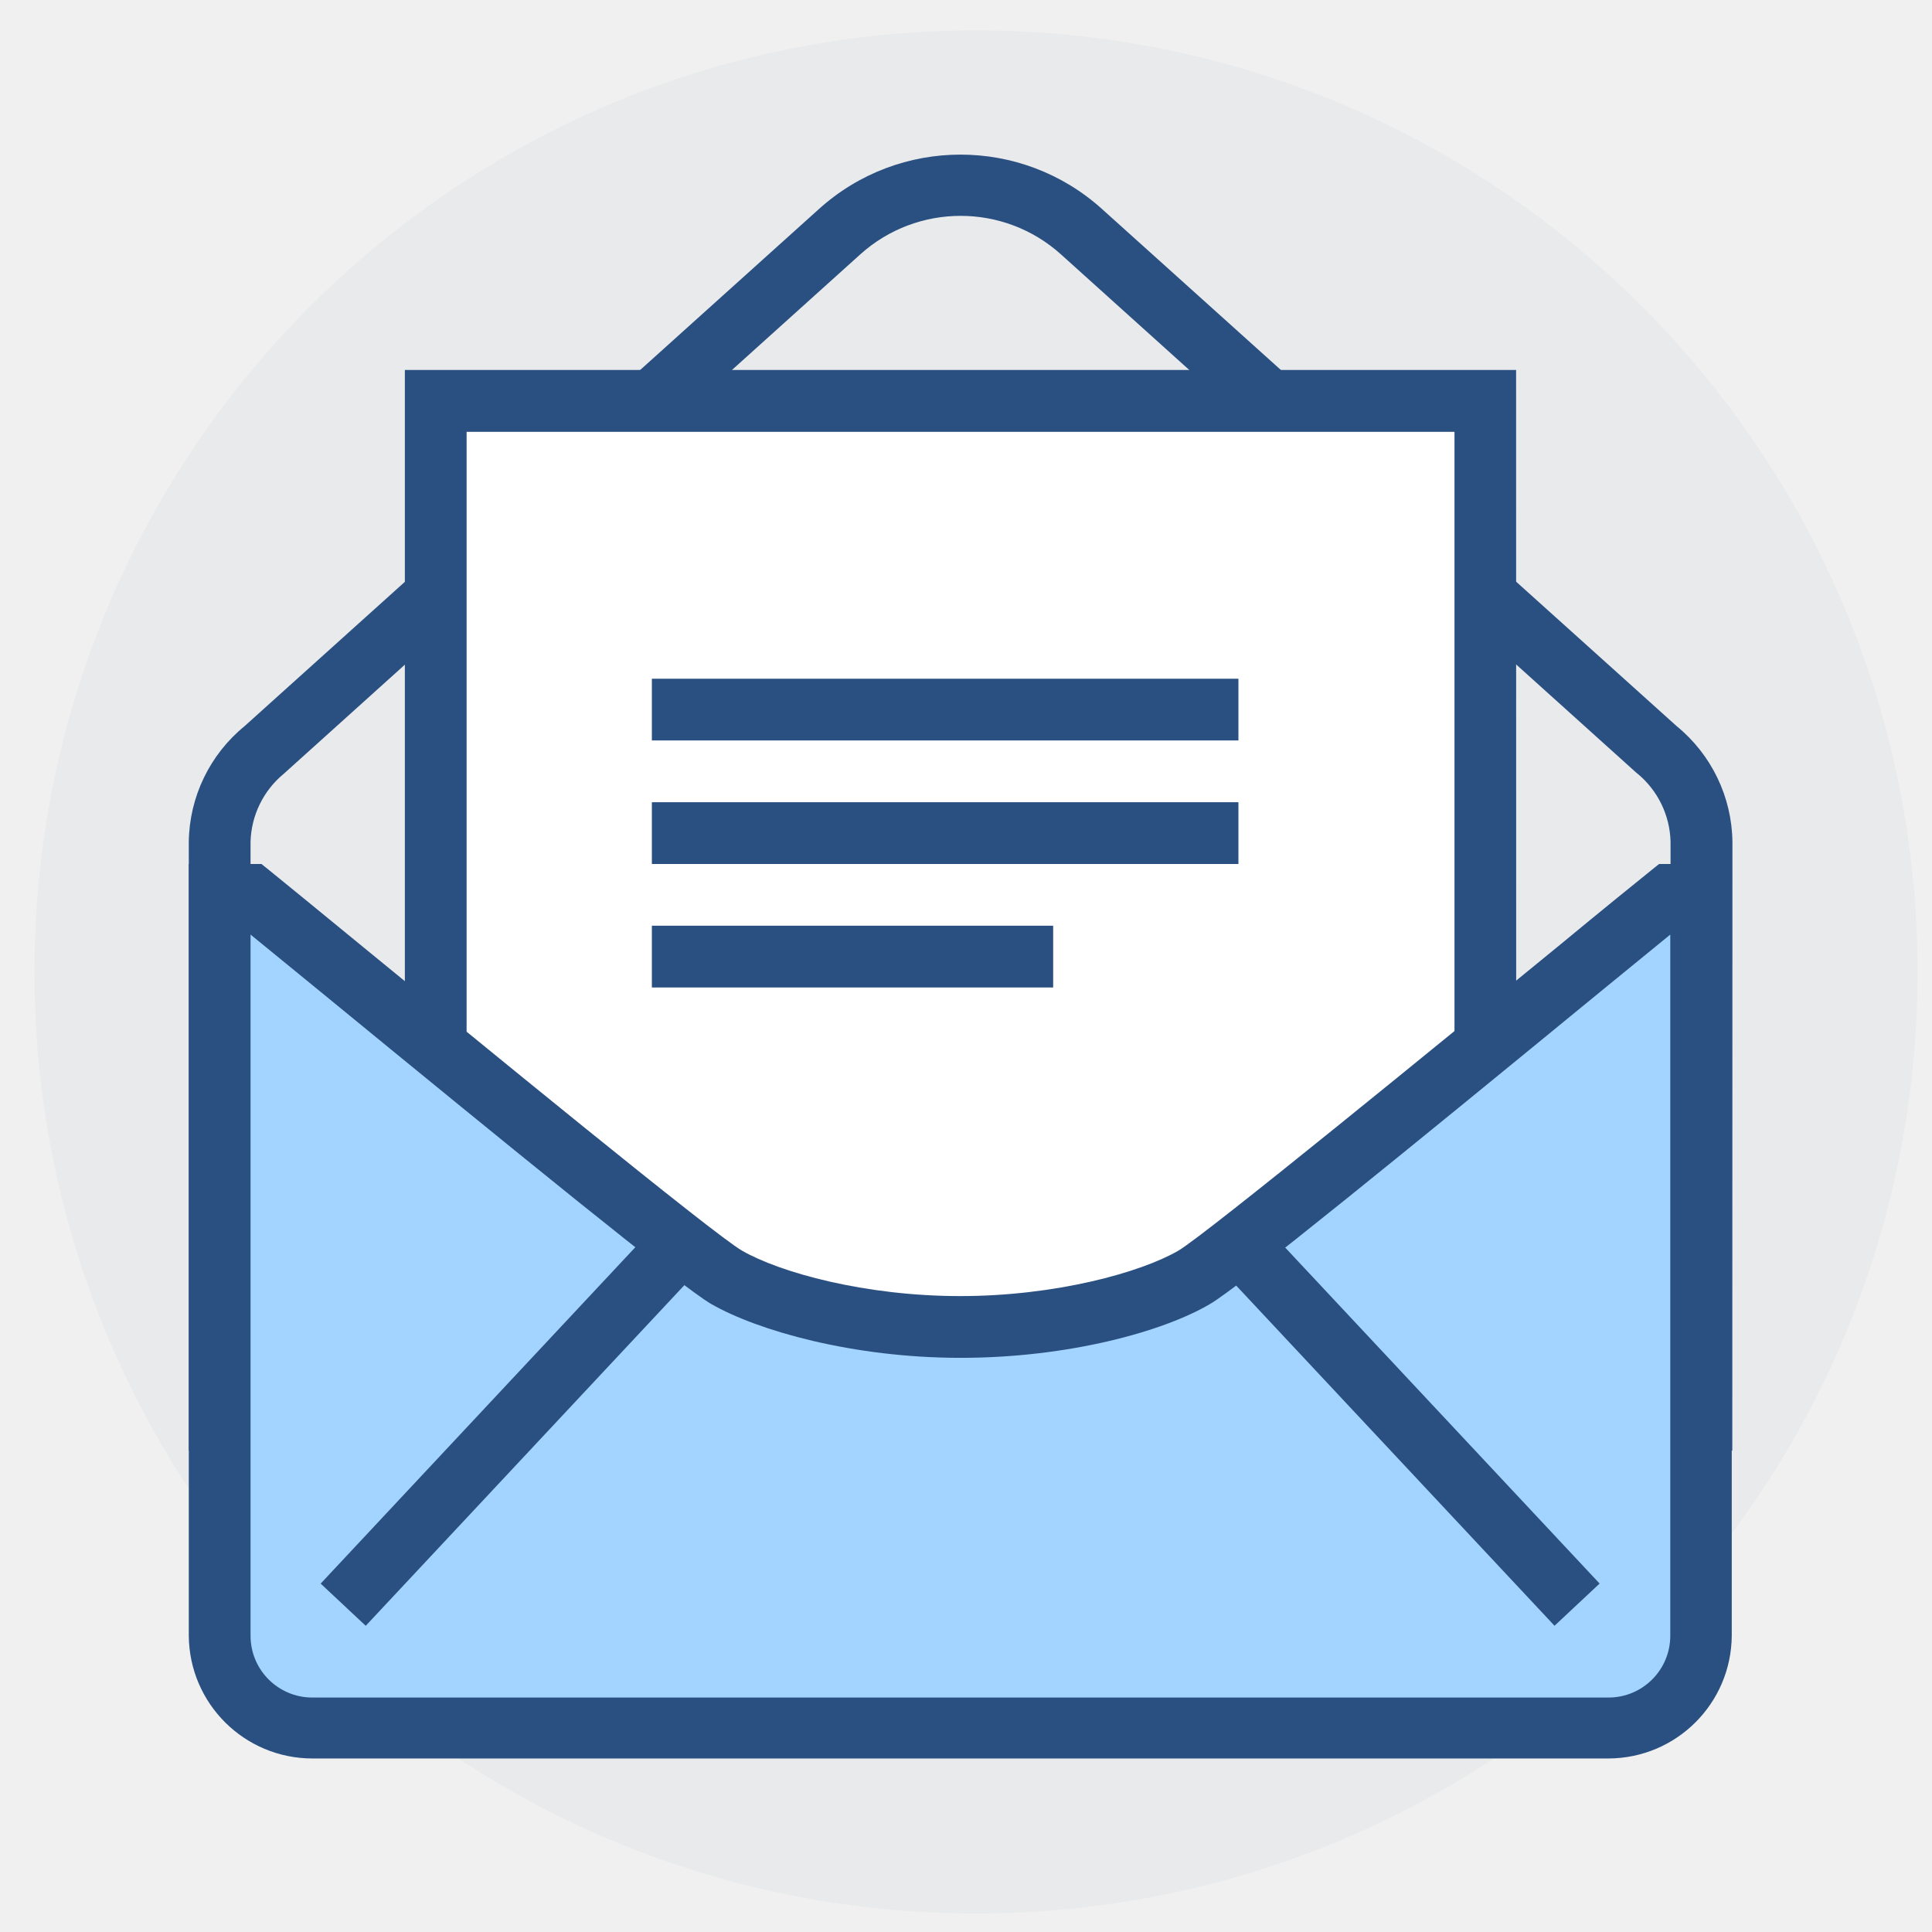
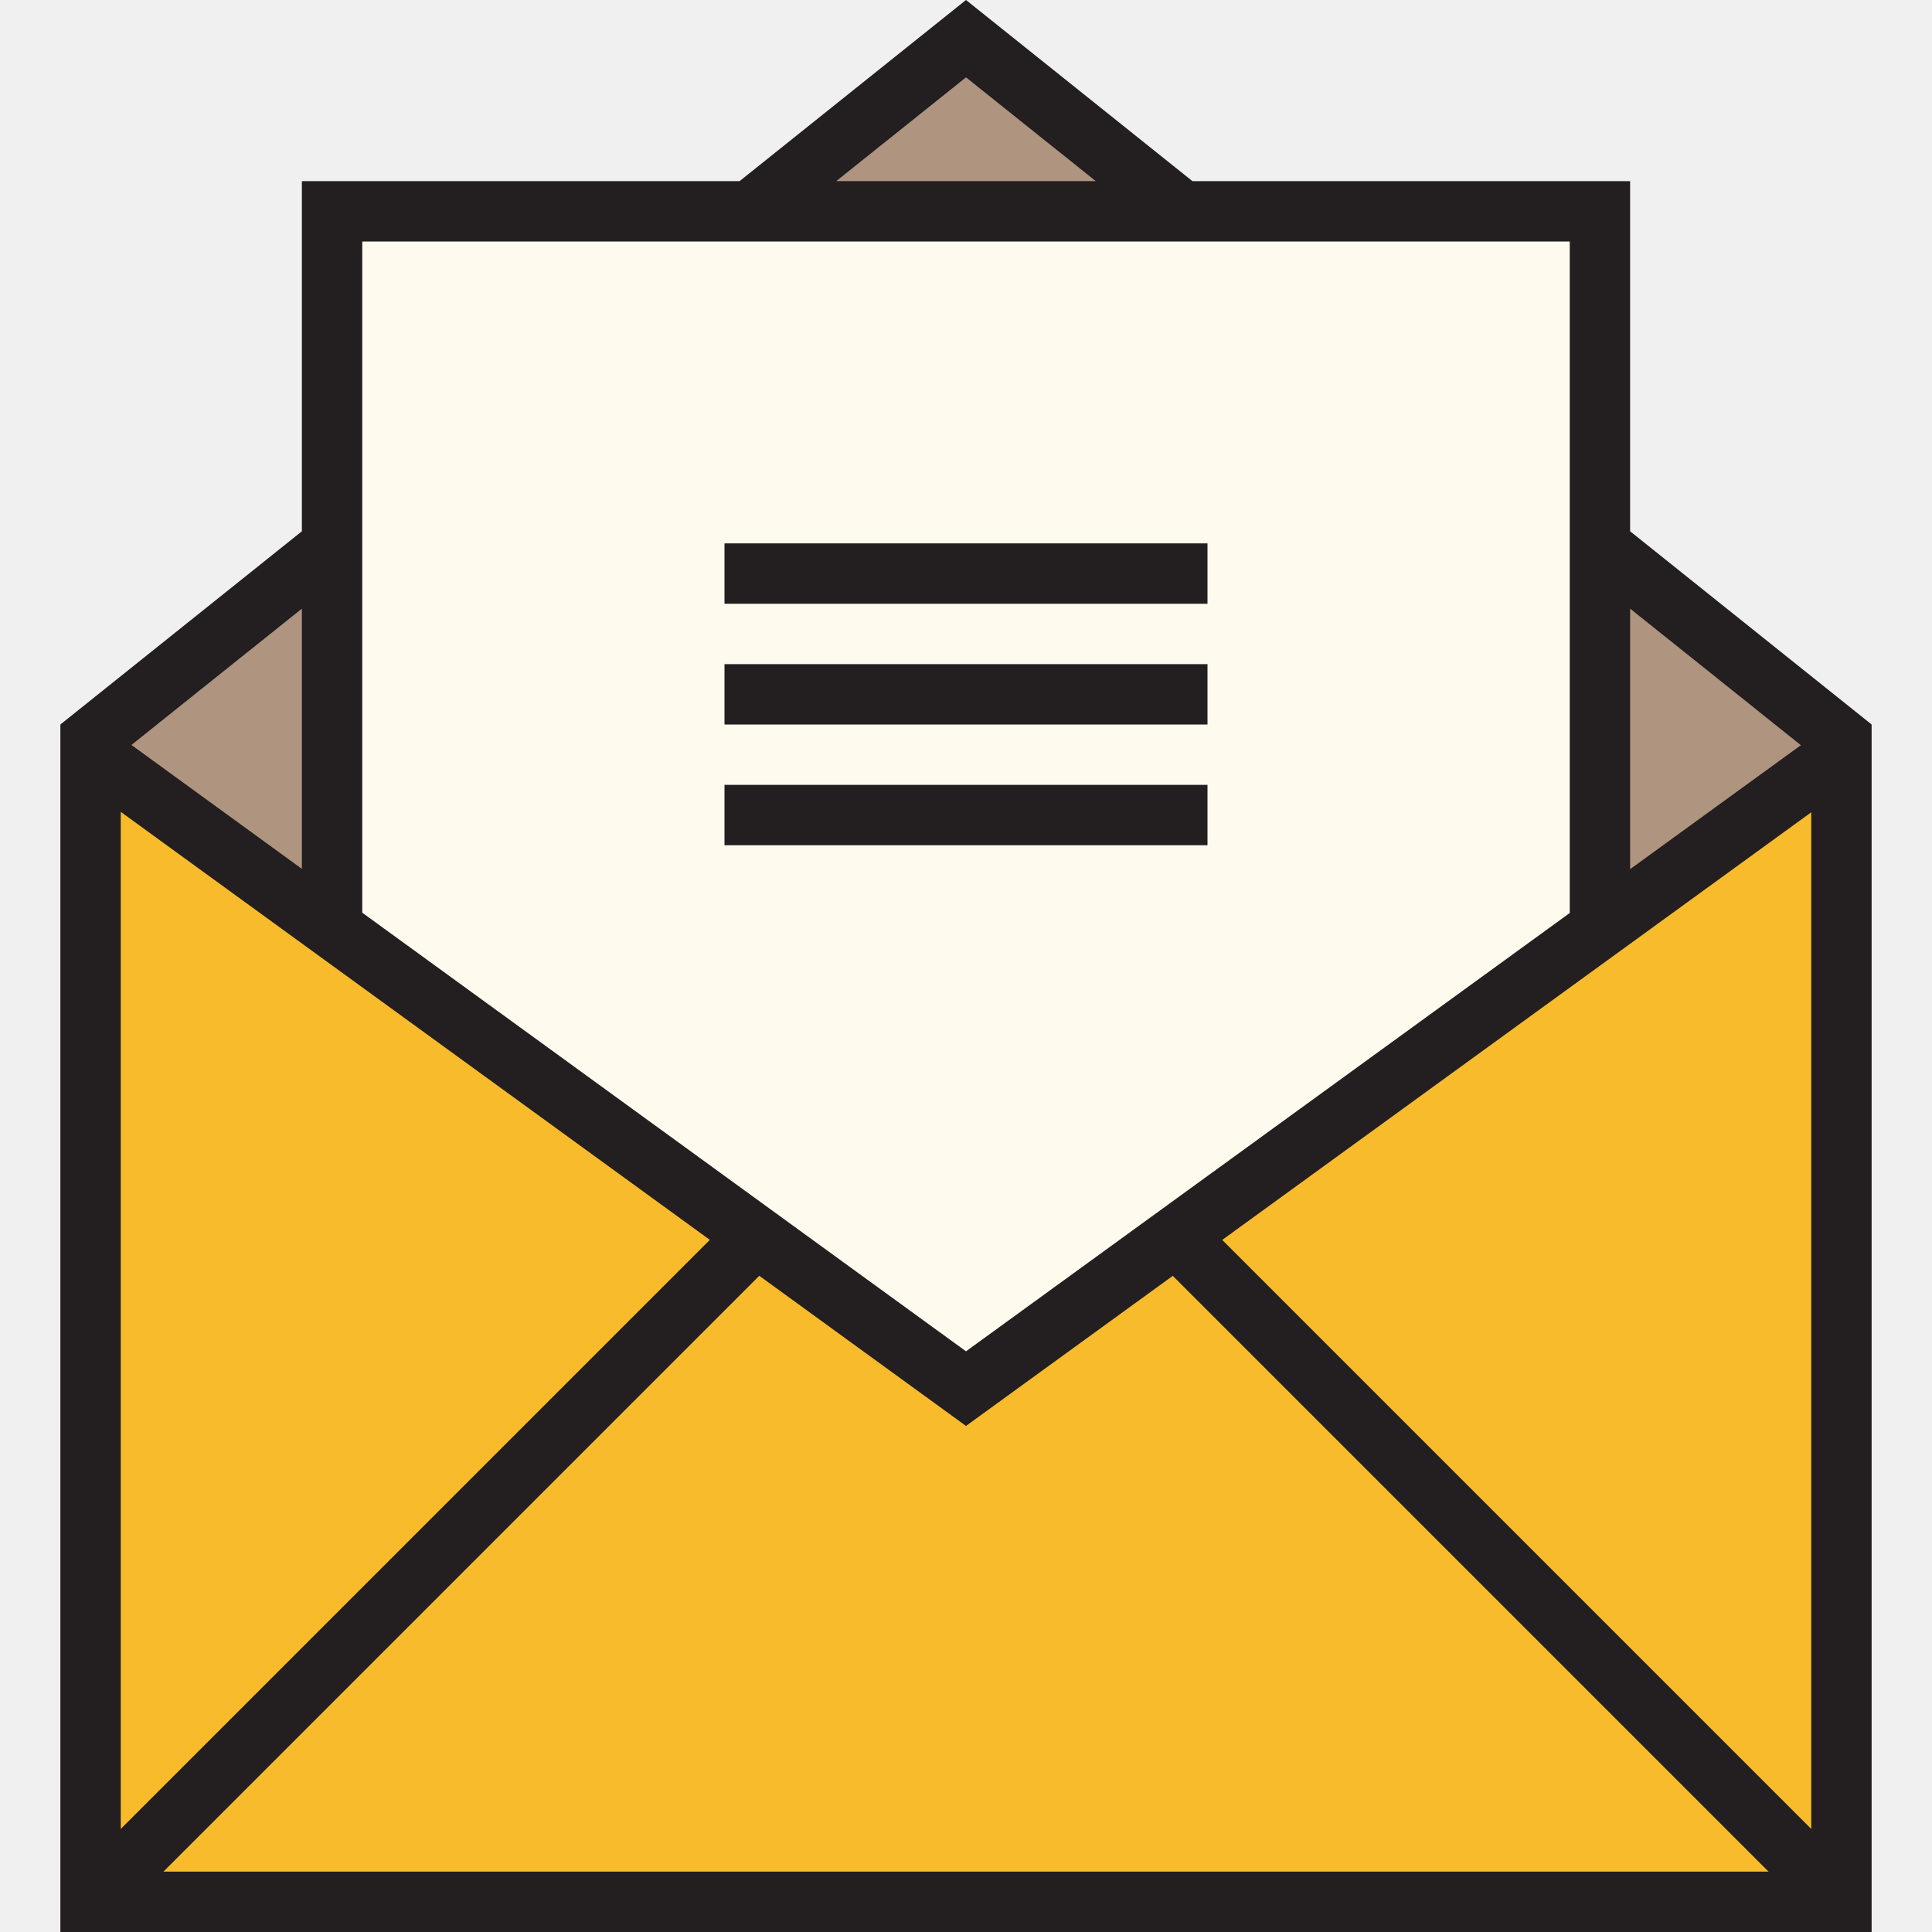
- <svg xmlns="http://www.w3.org/2000/svg" t="1581478439883" class="icon" viewBox="0 0 1024 1024" version="1.1" p-id="15822" width="200" height="200">
-   <defs>
-     <style type="text/css" />
-   </defs>
-   <path d="M517.31 515.143m-499.031 0a499.031 499.031 0 1 0 998.062 0 499.031 499.031 0 1 0-998.062 0Z" fill="#E9EAEB" p-id="15823" />
-   <path d="M901.753 752.412V446.144a64.519 64.519 0 0 0-23.77-48.769L573.232 122.825a95.876 95.876 0 0 0-128.244 0L140.237 397.375a64.519 64.519 0 0 0-23.77 48.769v306.268z" fill="#E9EAEB" p-id="15824" />
-   <path d="M918.154 768.813H100.066V446.144a80.487 80.487 0 0 1 29.55-61.268l304.389-274.044a111.988 111.988 0 0 1 150.136 0L888.676 384.876a80.487 80.487 0 0 1 29.55 61.268z m-785.358-32.729h752.629V446.144a48.335 48.335 0 0 0-17.557-36.125l-0.795-0.65-304.751-274.55a79.475 79.475 0 0 0-106.352 0l-305.618 275.345a48.335 48.335 0 0 0-17.557 36.125z" fill="#2A5082" p-id="15825" />
-   <path d="M230.983 212.487h556.253v523.524H230.983z" fill="#FFFFFF" p-id="15826" />
-   <path d="M803.637 752.412H214.583v-556.325h588.982z m-556.325-32.729h523.596V228.888H247.312z" fill="#2A5082" p-id="15827" />
-   <path d="M885.424 474.249c-35.619 28.9-231.706 190.812-252.369 202.806-22.614 13.077-69.866 26.227-123.909 26.227s-101.15-13.15-123.909-26.227c-20.736-11.994-216.75-174.123-252.369-202.806h-16.401V867.001a49.058 49.058 0 0 0 49.058 49.058H852.551a49.058 49.058 0 0 0 49.058-49.058V474.249z" fill="#A3D4FF" p-id="15828" />
-   <path d="M852.551 932.026H165.525a65.531 65.531 0 0 1-65.459-65.025V457.921h38.509l4.48 3.613c8.381 6.792 25.721 20.953 47.541 38.871 61.051 49.997 187.85 154.037 202.734 162.49 20.086 11.56 65.025 24.059 115.6 24.059s95.659-12.499 115.6-24.059c14.45-8.453 141.682-112.493 202.734-162.49 21.675-17.918 39.16-32.079 47.613-38.871l4.48-3.613h38.509V867.001a65.531 65.531 0 0 1-65.314 65.025zM132.796 495.346V867.001a32.729 32.729 0 0 0 32.729 32.729H852.551a32.729 32.729 0 0 0 32.729-32.729V495.346l-37.137 30.345c-100.066 82.076-191.246 156.494-206.924 165.525-24.493 14.45-74.851 28.467-132.073 28.467s-107.58-14.45-132.073-28.467C361.25 682.185 270.071 607.767 169.932 525.691z" fill="#2A5082" p-id="15829" />
-   <path d="M169.954 839.343L348.968 647.975l23.9 22.354-179.021 191.376zM644.875 670.35l23.9-22.369 179.05 191.34-23.893 22.369zM345.5 359.733h310.892v32.729H345.5zM345.5 425.192h310.892v32.729H345.5zM345.5 490.65h212.704v32.729H345.5z" fill="#2A5082" p-id="15830" />
+ <svg xmlns="http://www.w3.org/2000/svg" version="1.1" id="DESIGNS" x="0px" y="0px" width="32px" height="32px" viewBox="0 0 32 32" style="enable-background:new 0 0 32 32;" xml:space="preserve">
+   <g>
+     <g>
+       <polygon class="avocado_vijf" points="30.5,31.5 30.5,12.481 16,23.002 1.5,12.464 1.5,31.5   " style="fill: #f7bb2c;" />
+     </g>
+     <polygon class="avocado_vier" points="16,0.625 1.5,12.464 16,23 30.497,12.481  " style="fill: #AF9480;" />
+     <polygon class="avocado_zes" points="5.5,3.5 5.5,15.372 16,23 26.5,15.377 26.5,3.5  " style="fill: #FFFAEE;" />
+     <path class="avocado_een" d="M20,10h-8V9h8V10z M20,11h-8v1h8V11z M20,13h-8v1h8V13z M31,12v20H1V12l4-3.2V3h7.25L16,0   l3.75,3H27v5.8L31,12z M27,10.081v4.315l2.828-2.053L27,10.081z M13.851,3h4.298L16,1.281L13.851,3z M6,4v11.117l10,7.265l10-7.26   V4H6z M2.177,12.339L5,14.391v-4.31L2.177,12.339z M2,30.293l9.757-9.757L2,13.447V30.293z M29.293,31l-9.868-9.868L16,23.618   l-3.424-2.487L2.707,31H29.293z M30,13.454l-9.756,7.083L30,30.293V13.454z" style="fill: #231F20;" />
+   </g>
</svg>
